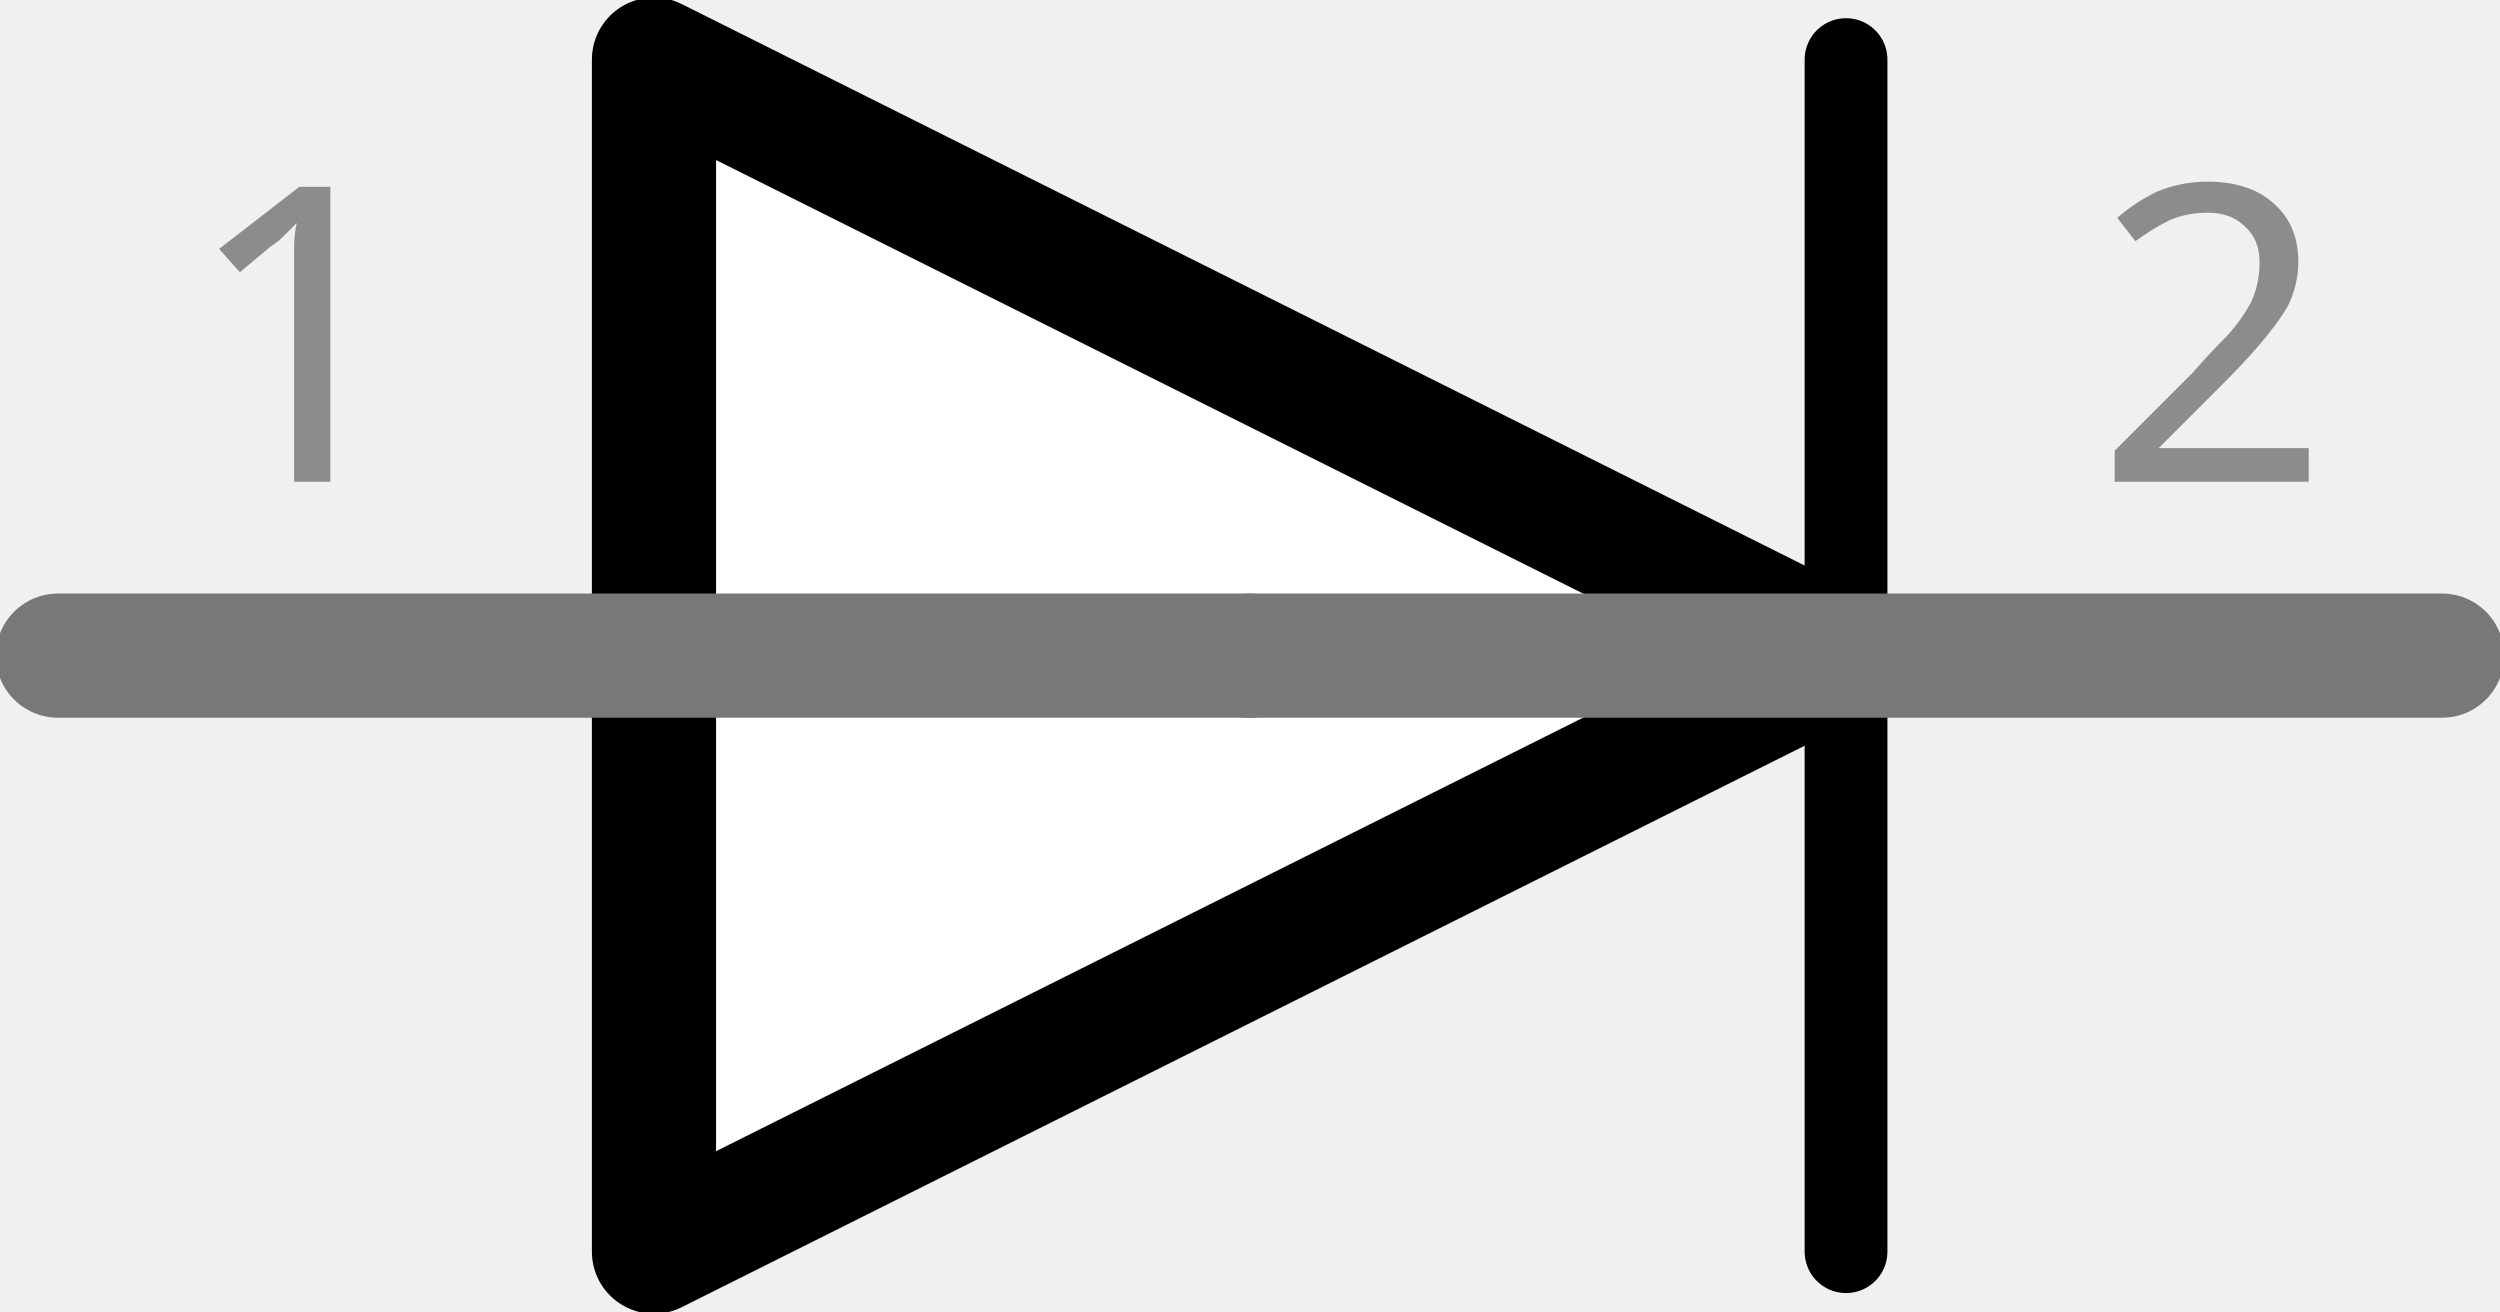
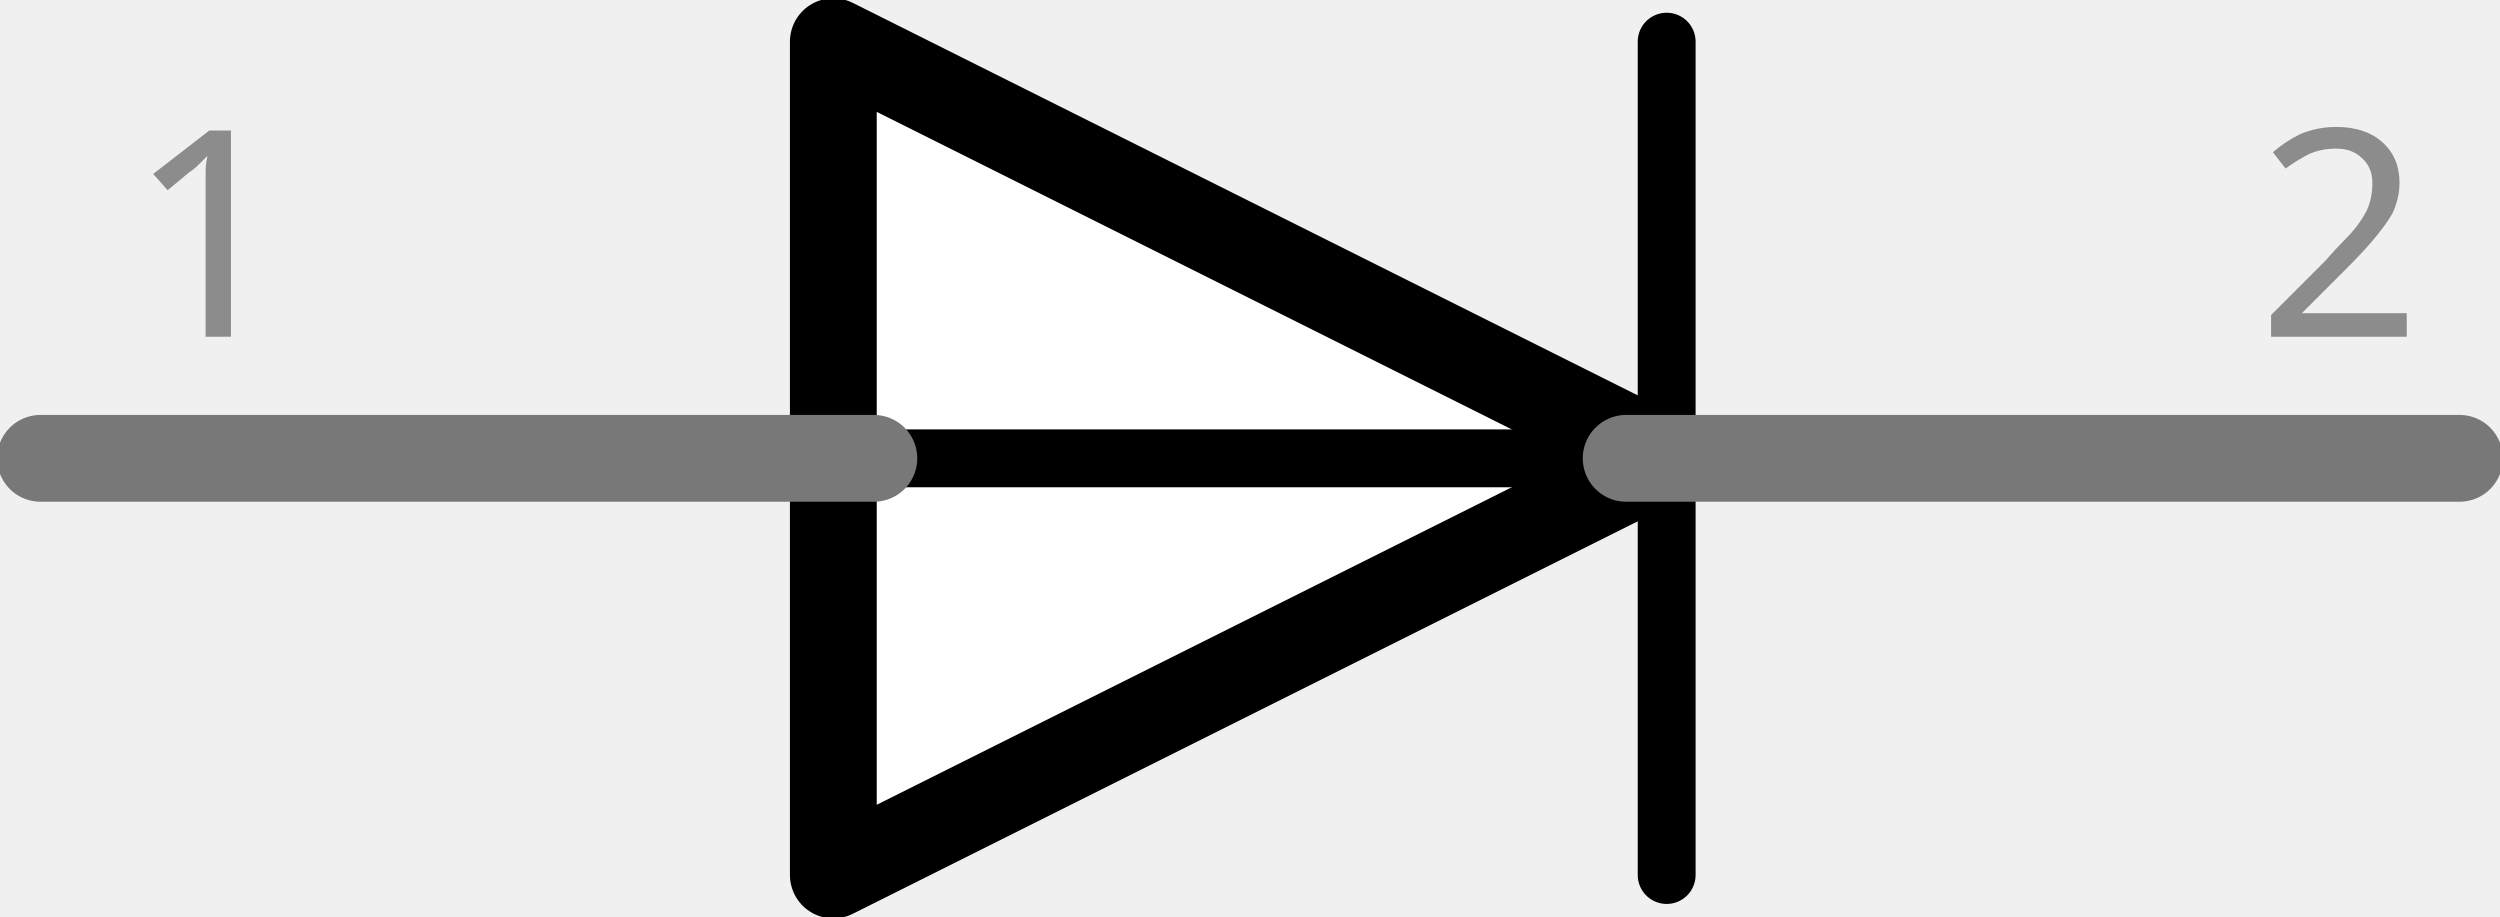
- <svg xmlns="http://www.w3.org/2000/svg" version="1.1" id="Layer_1" x="0px" y="0px" width="15.1px" height="7.92px" viewBox="0 0 15.1 7.92" enable-background="new 0 0 15.1 7.92" xml:space="preserve">
+ <svg xmlns="http://www.w3.org/2000/svg" version="1.1" id="Layer_1" x="0px" y="0px" width="21.6px" height="7.92px" viewBox="0 0 21.6 7.92" enable-background="new 0 0 21.6 7.92" xml:space="preserve">
  <g id="schematic">
-     <line fill="none" stroke="#000000" stroke-width="0.5" stroke-linecap="round" x1="11.15" y1="0.36" x2="11.15" y2="3.96" />
-     <polygon fill="#FFFFFF" stroke="#000000" stroke-width="0.75" stroke-linecap="round" stroke-linejoin="round" points="11.15,3.96    3.95,7.56 3.95,0.36  " />
-     <line fill="none" stroke="#000000" stroke-width="0.5" stroke-linecap="round" x1="11.15" y1="3.96" x2="11.15" y2="7.56" />
+     <g>
+       <line fill="none" stroke="#000000" stroke-width="0.5" stroke-linecap="round" x1="14.4" y1="0.36" x2="14.4" y2="3.96" />
+       <polygon fill="#FFFFFF" stroke="#000000" stroke-width="0.75" stroke-linecap="round" stroke-linejoin="round" points="14.4,3.96     7.2,7.56 7.2,0.36   " />
+       <line fill="none" stroke="#000000" stroke-width="0.5" stroke-linecap="round" x1="14.4" y1="3.96" x2="14.4" y2="7.56" />
+     </g>
+     <line fill="none" stroke="#000000" stroke-width="0.5" stroke-linecap="round" x1="7.133" y1="3.96" x2="14.467" y2="3.96" />
    <line id="connector0pin" fill="none" stroke="#787878" stroke-width="0.75" stroke-linecap="round" x1="0.35" y1="3.96" x2="7.55" y2="3.96" />
-     <polygon id="connector0terminal" fill="none" points="0.35,3.96 0.35,3.96 0.35,3.96  " />
-     <text transform="matrix(1 0 0 1 1.1047 2.9097)" fill="#8C8C8C" font-family="'DroidSans'" font-size="2.5">1</text>
-     <line id="connector1pin" fill="none" stroke="#787878" stroke-width="0.75" stroke-linecap="round" x1="14.75" y1="3.96" x2="7.55" y2="3.96" />
-     <polygon id="connector1terminal" fill="none" points="14.75,3.96 14.75,3.96 14.75,3.96  " />
-     <text transform="matrix(1 0 0 1 12.6477 2.9097)" fill="#8C8C8C" font-family="'DroidSans'" font-size="2.5">2</text>
+     <polygon id="connector0terminal" fill="none" points="1.019,4.319 0,4.304 0,3.632 1.019,3.616  " />
+     <text transform="matrix(1 0 0 1 1.1047 2.9092)" fill="#8C8C8C" font-family="'DroidSans'" font-size="2.5">1</text>
+     <line id="connector1pin" fill="none" stroke="#787878" stroke-width="0.75" stroke-linecap="round" x1="21.25" y1="3.96" x2="14.05" y2="3.96" />
+     <polygon id="connector1terminal" fill="none" points="20.534,3.632 20.534,4.288 21.6,4.272 21.6,3.632  " />
+     <text transform="matrix(1 0 0 1 19.4973 2.9092)" fill="#8C8C8C" font-family="'DroidSans'" font-size="2.5">2</text>
  </g>
</svg>
